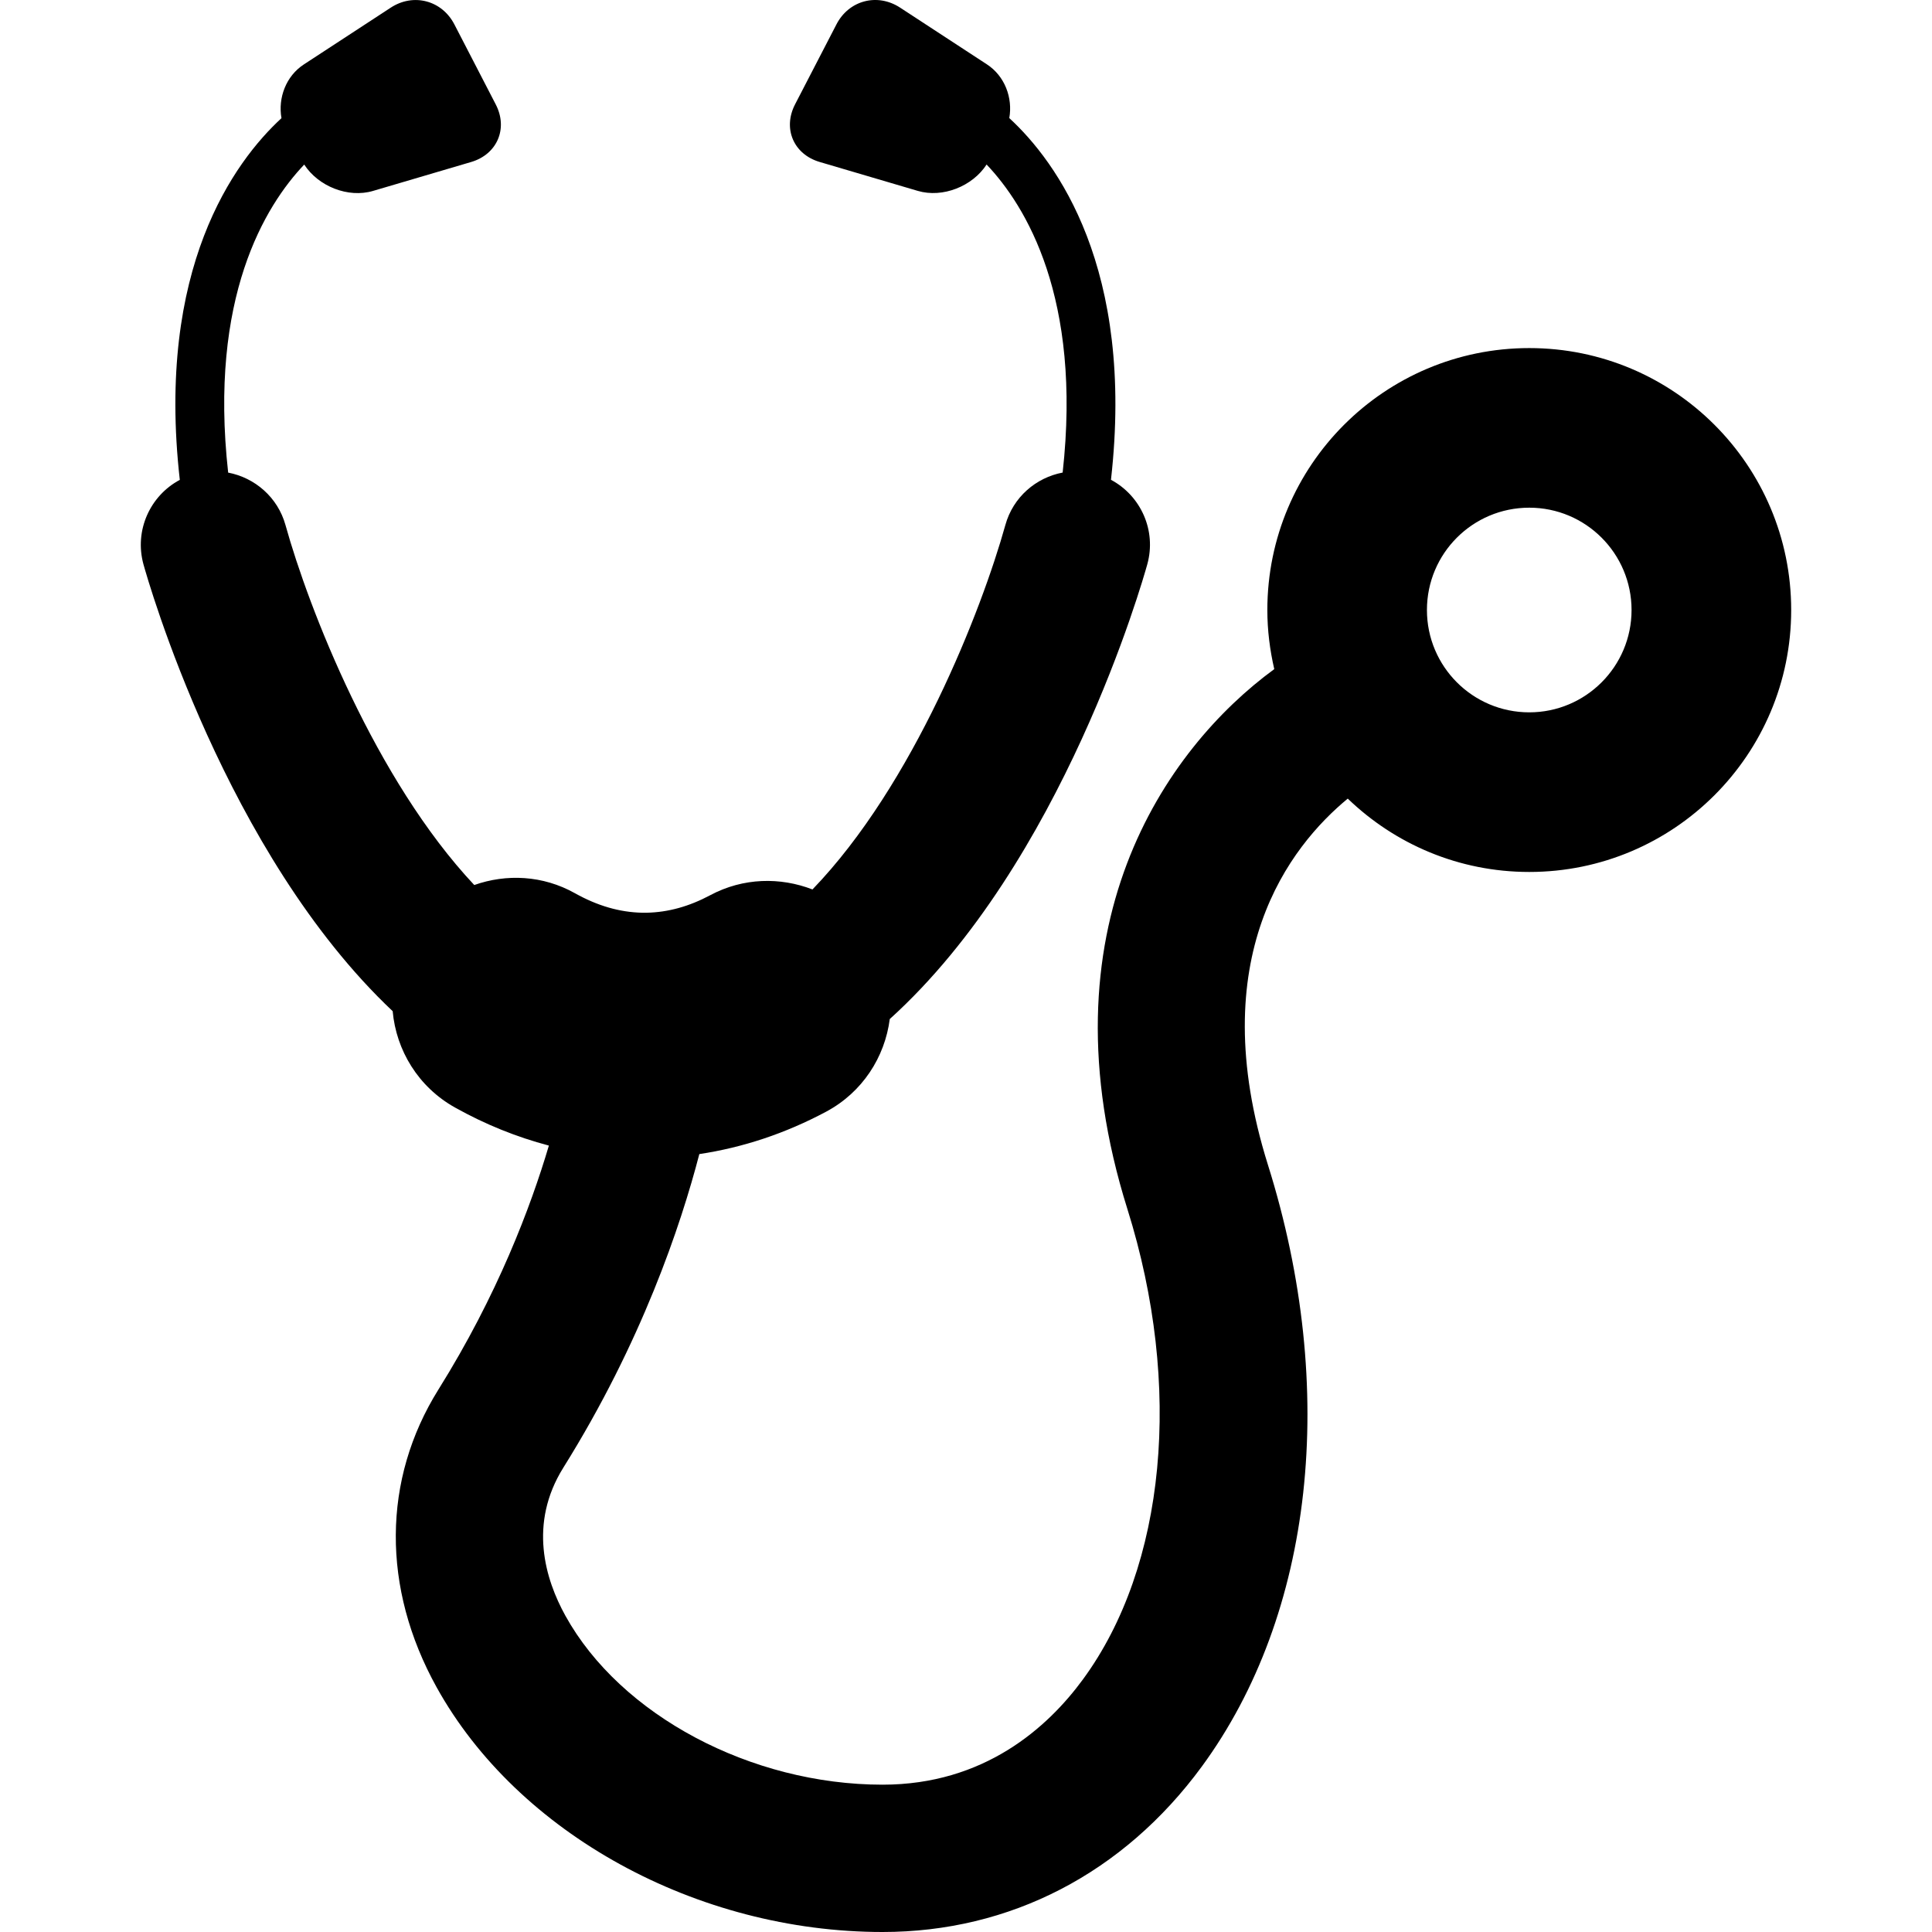
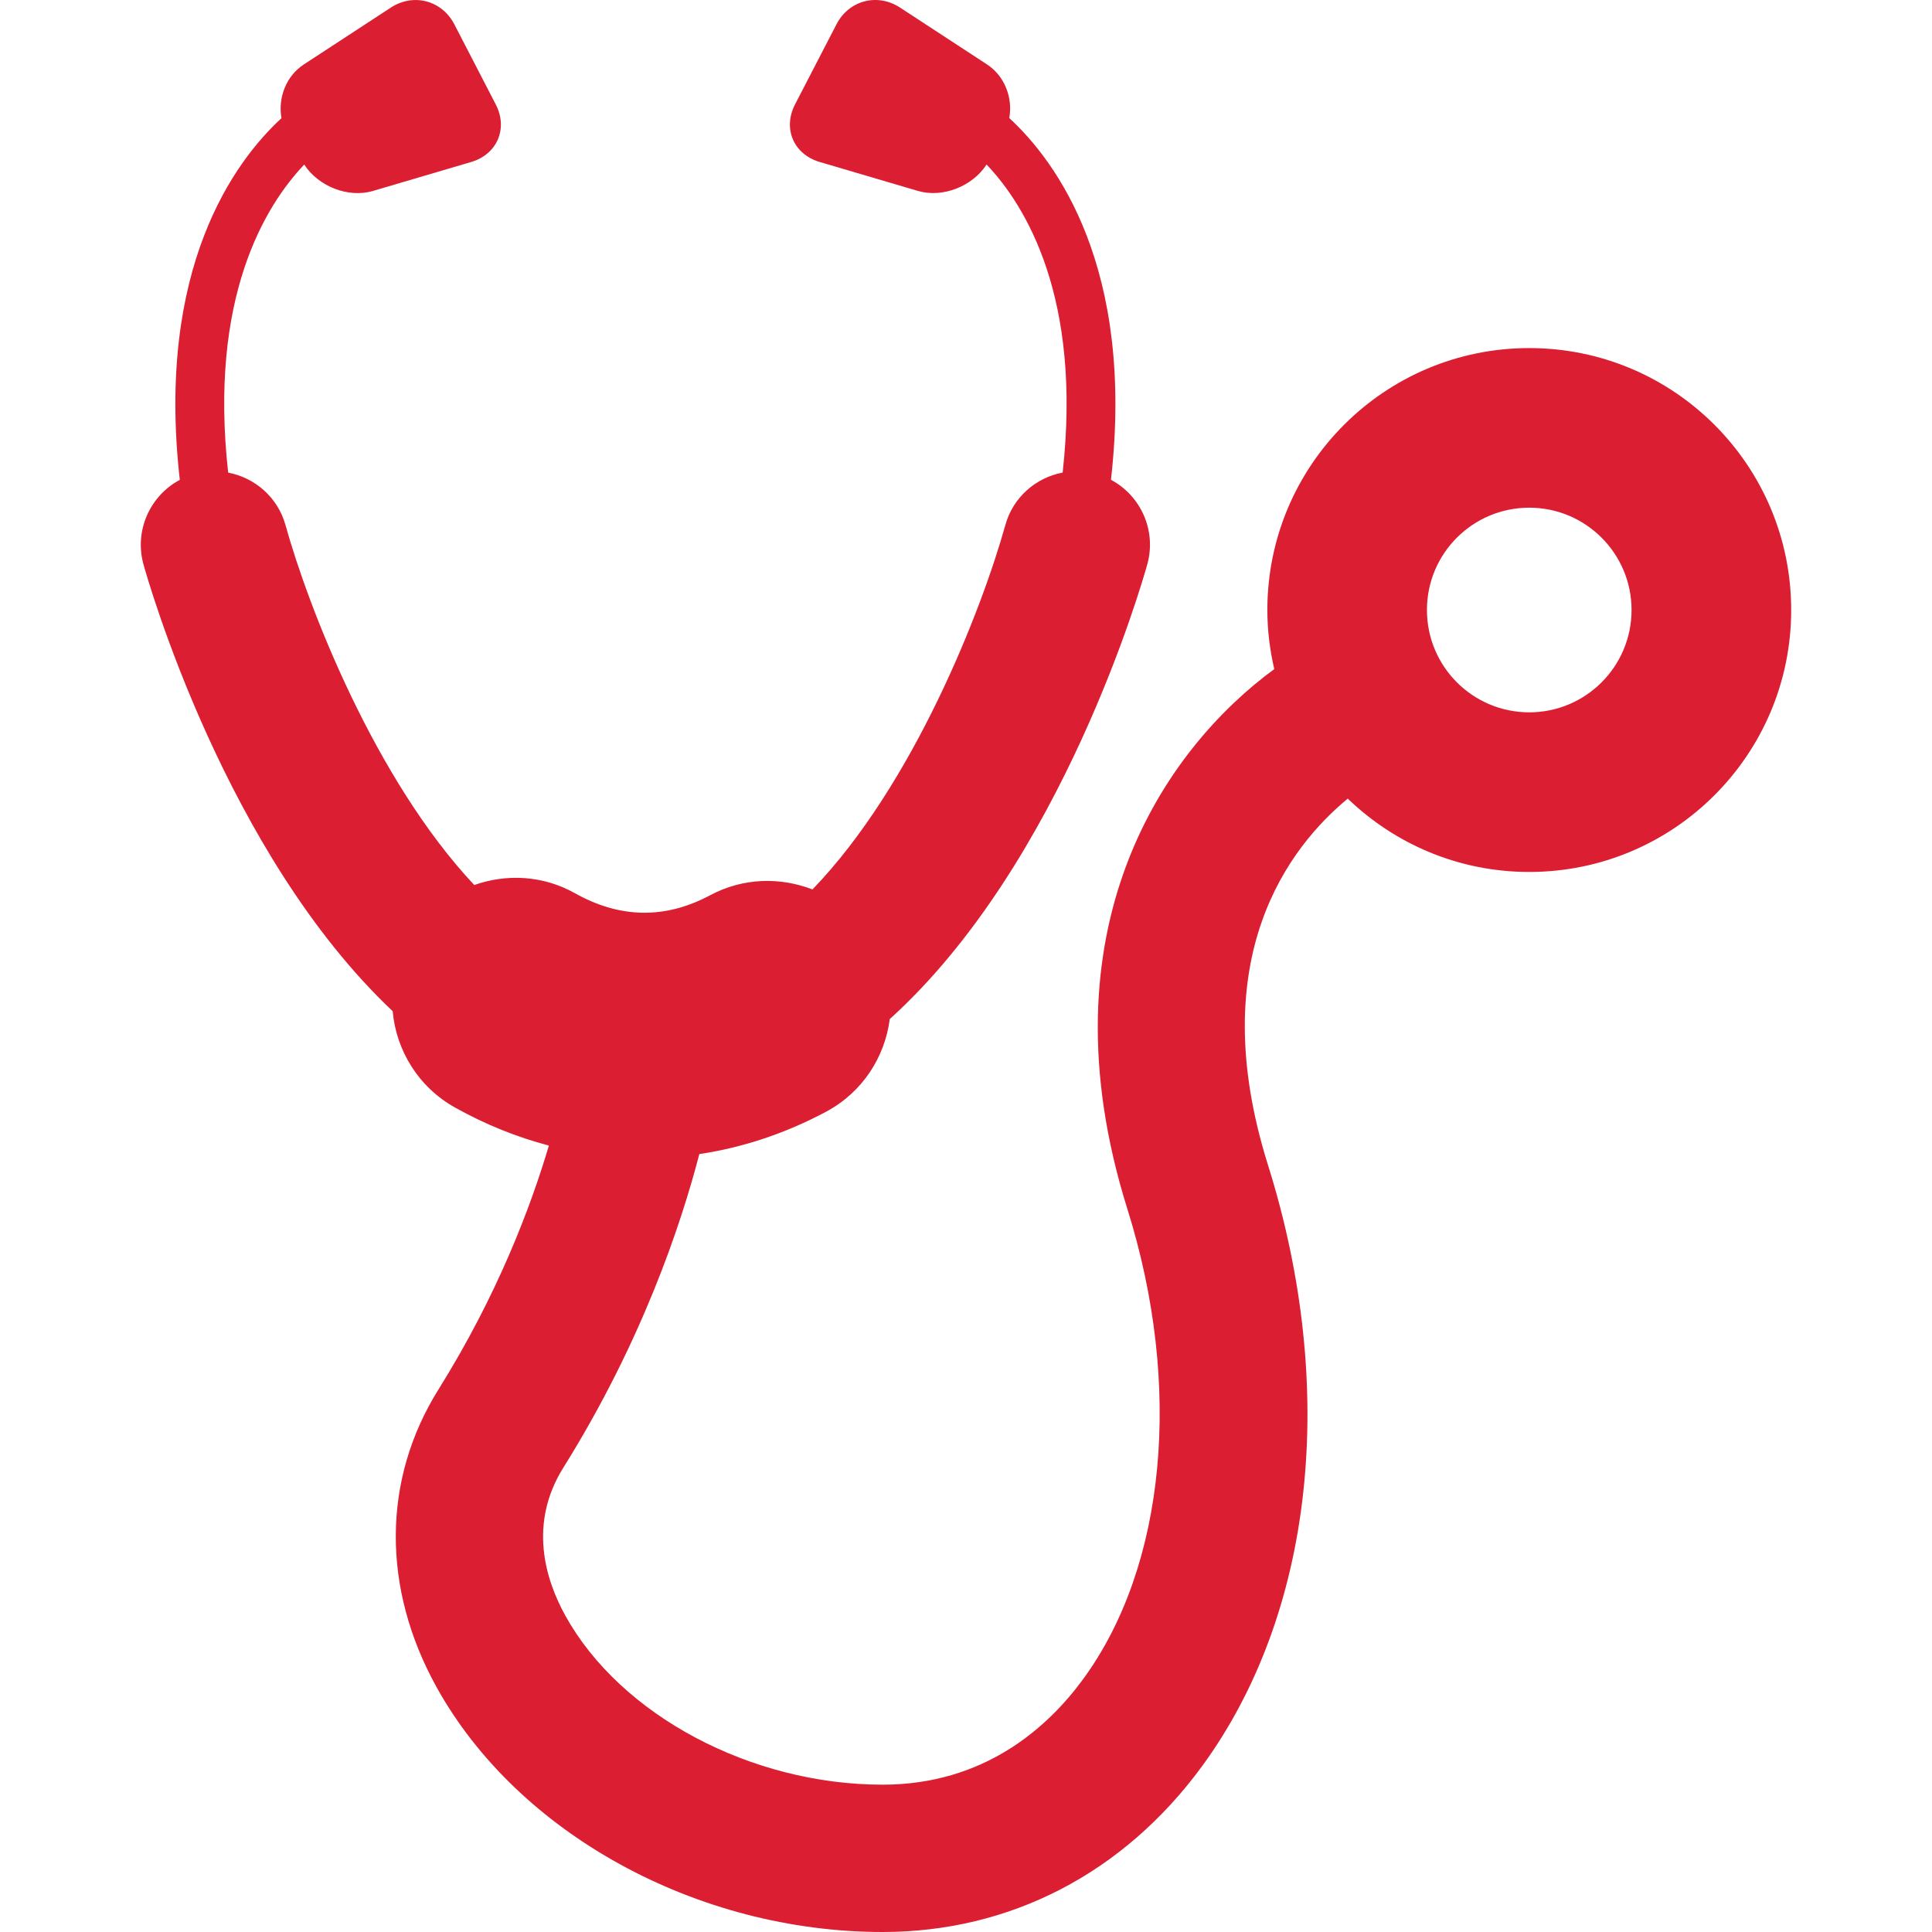
<svg xmlns="http://www.w3.org/2000/svg" version="1.1" id="Capa_1" x="0px" y="0px" width="291.734px" height="291.734px" viewBox="0 0 291.734 291.734" style="enable-background:new 0 0 291.734 291.734;" xml:space="preserve">
  <g>
    <g>
-       <path d="M59.294,152.691c0.531,5.888,3.845,11.428,9.391,14.534c4.604,2.579,9.349,4.475,14.196,5.759    c-2.731,9.217-7.749,22.556-16.681,36.842c-8.484,13.577-8.585,29.961-0.267,44.957c12.254,22.1,39.312,36.951,67.341,36.951    c19.25,0,36.364-8.865,48.185-24.964c16.896-23.017,20.64-56.985,10.009-90.846c-9.854-31.389,3.325-48.135,12.045-55.333    c7.109,6.851,16.751,11.076,27.408,11.076c21.836,0,39.55-17.709,39.55-39.556s-17.714-39.551-39.55-39.551    c-21.847,0-39.551,17.709-39.551,39.551c0,3.076,0.383,6.053,1.046,8.927c-16.467,12.045-35.476,39.157-22.173,81.546    c8.389,26.729,5.815,53.939-6.727,71.018c-5.317,7.249-14.887,15.887-30.248,15.887c-19.874,0-39.566-10.486-47.882-25.492    c-3.068-5.535-5.608-13.919-0.318-22.385c11.814-18.911,17.727-36.558,20.531-47.344c6.566-0.989,12.977-3.107,19.144-6.4    c5.497-2.936,8.87-8.249,9.613-13.991c26.131-23.623,38.196-66.187,38.89-68.678c1.409-5.11-0.999-10.356-5.488-12.748    c3.609-31.954-8.218-48.059-15.354-54.619c0.544-3.07-0.684-6.354-3.381-8.114L135.91,1.148c-3.425-2.237-7.731-1.108-9.608,2.537    l-6.248,12.075c-1.882,3.646-0.223,7.534,3.708,8.694l14.825,4.37c3.759,1.108,8.262-0.688,10.39-3.982    c5.908,6.224,14.416,20.081,11.485,46.515c-4.029,0.767-7.482,3.702-8.652,7.922c-3.562,12.785-13.85,39.193-29.125,55.028    c-4.862-1.879-10.452-1.786-15.41,0.854c-3.229,1.725-6.387,2.594-9.628,2.662h-0.668c-3.415-0.073-6.75-1.036-10.165-2.946    c-4.836-2.713-10.344-2.952-15.201-1.238C56.68,117.739,46.611,91.89,43.108,79.281c-1.173-4.209-4.64-7.151-8.655-7.917    c-2.936-26.434,5.569-40.291,11.485-46.515c2.13,3.293,6.628,5.09,10.387,3.981l14.825-4.37c3.925-1.16,5.595-5.054,3.708-8.694    L68.615,3.69c-1.882-3.646-6.188-4.774-9.608-2.537L45.881,9.729c-2.695,1.76-3.92,5.043-3.379,8.114    c-7.125,6.561-18.962,22.659-15.351,54.618c-4.492,2.393-6.892,7.638-5.489,12.754C22.344,87.654,34.046,128.861,59.294,152.691z     M230.921,76.661c8.522,0,15.445,6.913,15.445,15.452c0,8.533-6.923,15.451-15.445,15.451c-8.534,0-15.452-6.918-15.452-15.451    C215.469,83.573,222.382,76.661,230.921,76.661z" />
+       <path style="fill:#db1e32" d="M59.294,152.691c0.531,5.888,3.845,11.428,9.391,14.534c4.604,2.579,9.349,4.475,14.196,5.759    c-2.731,9.217-7.749,22.556-16.681,36.842c-8.484,13.577-8.585,29.961-0.267,44.957c12.254,22.1,39.312,36.951,67.341,36.951    c19.25,0,36.364-8.865,48.185-24.964c16.896-23.017,20.64-56.985,10.009-90.846c-9.854-31.389,3.325-48.135,12.045-55.333    c7.109,6.851,16.751,11.076,27.408,11.076c21.836,0,39.55-17.709,39.55-39.556s-17.714-39.551-39.55-39.551    c-21.847,0-39.551,17.709-39.551,39.551c0,3.076,0.383,6.053,1.046,8.927c-16.467,12.045-35.476,39.157-22.173,81.546    c8.389,26.729,5.815,53.939-6.727,71.018c-5.317,7.249-14.887,15.887-30.248,15.887c-19.874,0-39.566-10.486-47.882-25.492    c-3.068-5.535-5.608-13.919-0.318-22.385c11.814-18.911,17.727-36.558,20.531-47.344c6.566-0.989,12.977-3.107,19.144-6.4    c5.497-2.936,8.87-8.249,9.613-13.991c26.131-23.623,38.196-66.187,38.89-68.678c1.409-5.11-0.999-10.356-5.488-12.748    c3.609-31.954-8.218-48.059-15.354-54.619c0.544-3.07-0.684-6.354-3.381-8.114L135.91,1.148c-3.425-2.237-7.731-1.108-9.608,2.537    l-6.248,12.075c-1.882,3.646-0.223,7.534,3.708,8.694l14.825,4.37c3.759,1.108,8.262-0.688,10.39-3.982    c5.908,6.224,14.416,20.081,11.485,46.515c-4.029,0.767-7.482,3.702-8.652,7.922c-3.562,12.785-13.85,39.193-29.125,55.028    c-4.862-1.879-10.452-1.786-15.41,0.854c-3.229,1.725-6.387,2.594-9.628,2.662h-0.668c-3.415-0.073-6.75-1.036-10.165-2.946    c-4.836-2.713-10.344-2.952-15.201-1.238C56.68,117.739,46.611,91.89,43.108,79.281c-1.173-4.209-4.64-7.151-8.655-7.917    c-2.936-26.434,5.569-40.291,11.485-46.515c2.13,3.293,6.628,5.09,10.387,3.981l14.825-4.37c3.925-1.16,5.595-5.054,3.708-8.694    L68.615,3.69c-1.882-3.646-6.188-4.774-9.608-2.537L45.881,9.729c-2.695,1.76-3.92,5.043-3.379,8.114    c-7.125,6.561-18.962,22.659-15.351,54.618c-4.492,2.393-6.892,7.638-5.489,12.754C22.344,87.654,34.046,128.861,59.294,152.691z     M230.921,76.661c8.522,0,15.445,6.913,15.445,15.452c0,8.533-6.923,15.451-15.445,15.451c-8.534,0-15.452-6.918-15.452-15.451    C215.469,83.573,222.382,76.661,230.921,76.661z" />
    </g>
  </g>
  <g>
</g>
  <g>
</g>
  <g>
</g>
  <g>
</g>
  <g>
</g>
  <g>
</g>
  <g>
</g>
  <g>
</g>
  <g>
</g>
  <g>
</g>
  <g>
</g>
  <g>
</g>
  <g>
</g>
  <g>
</g>
  <g>
</g>
</svg>
